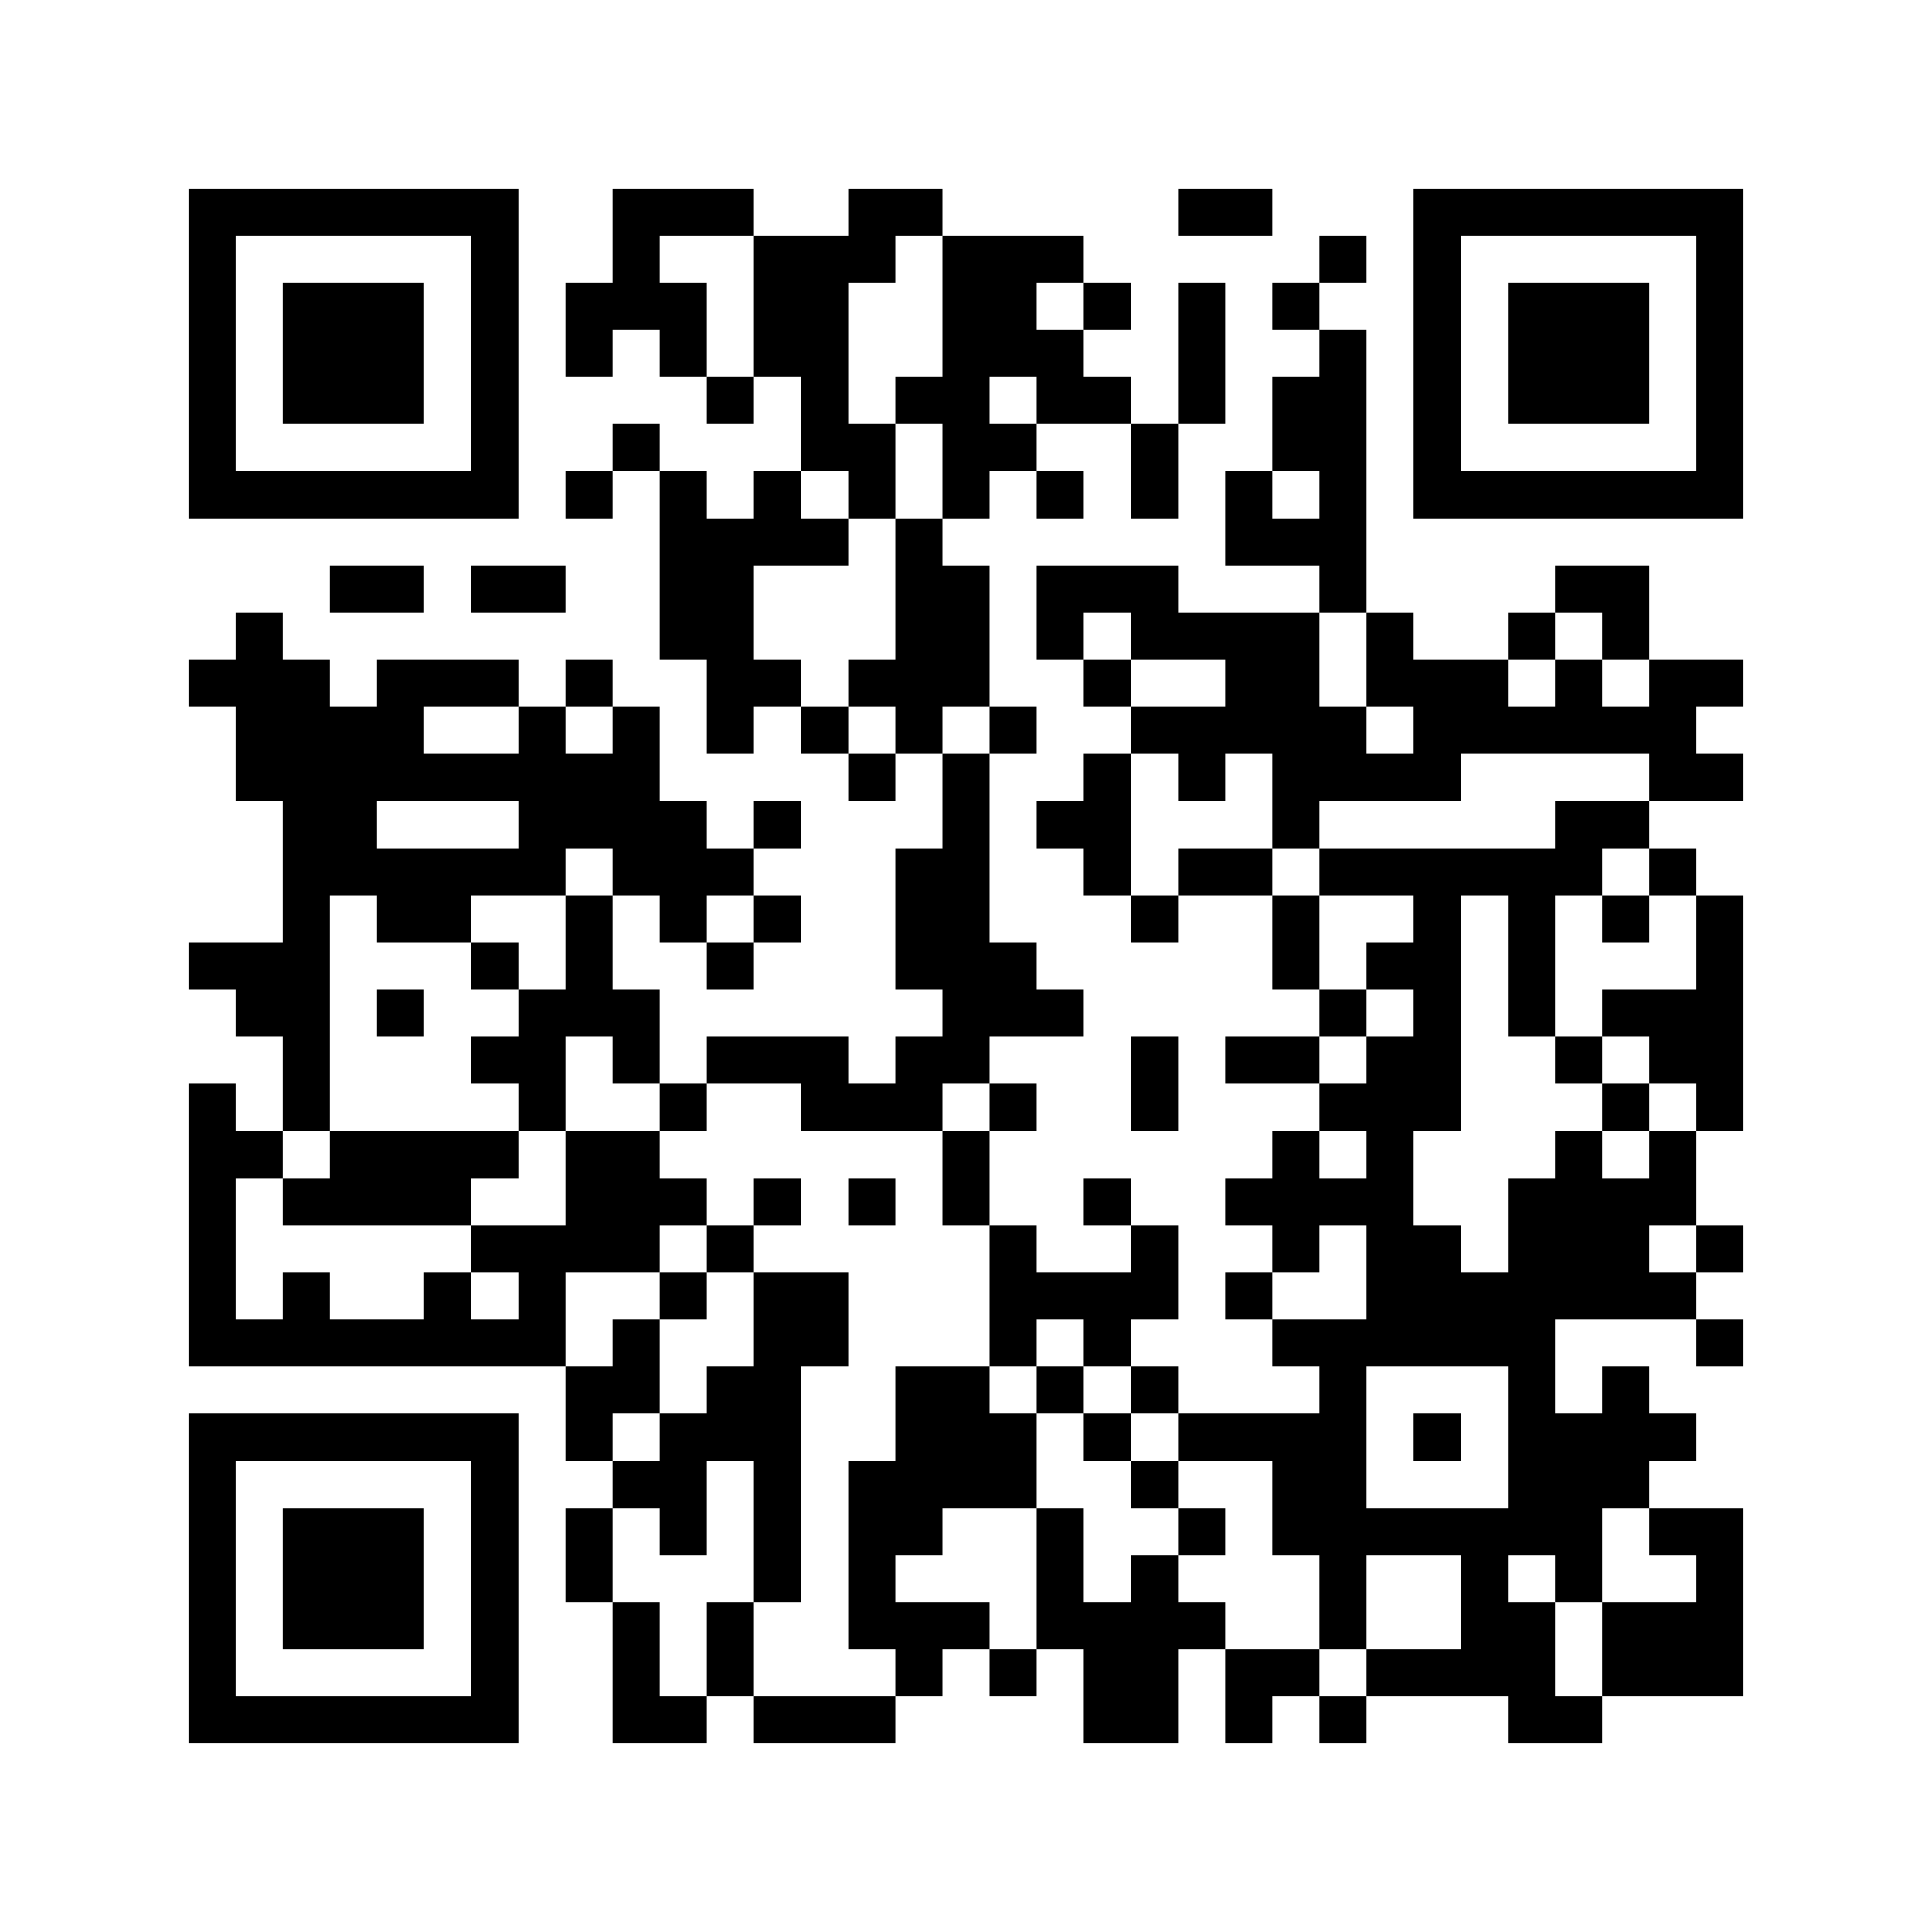
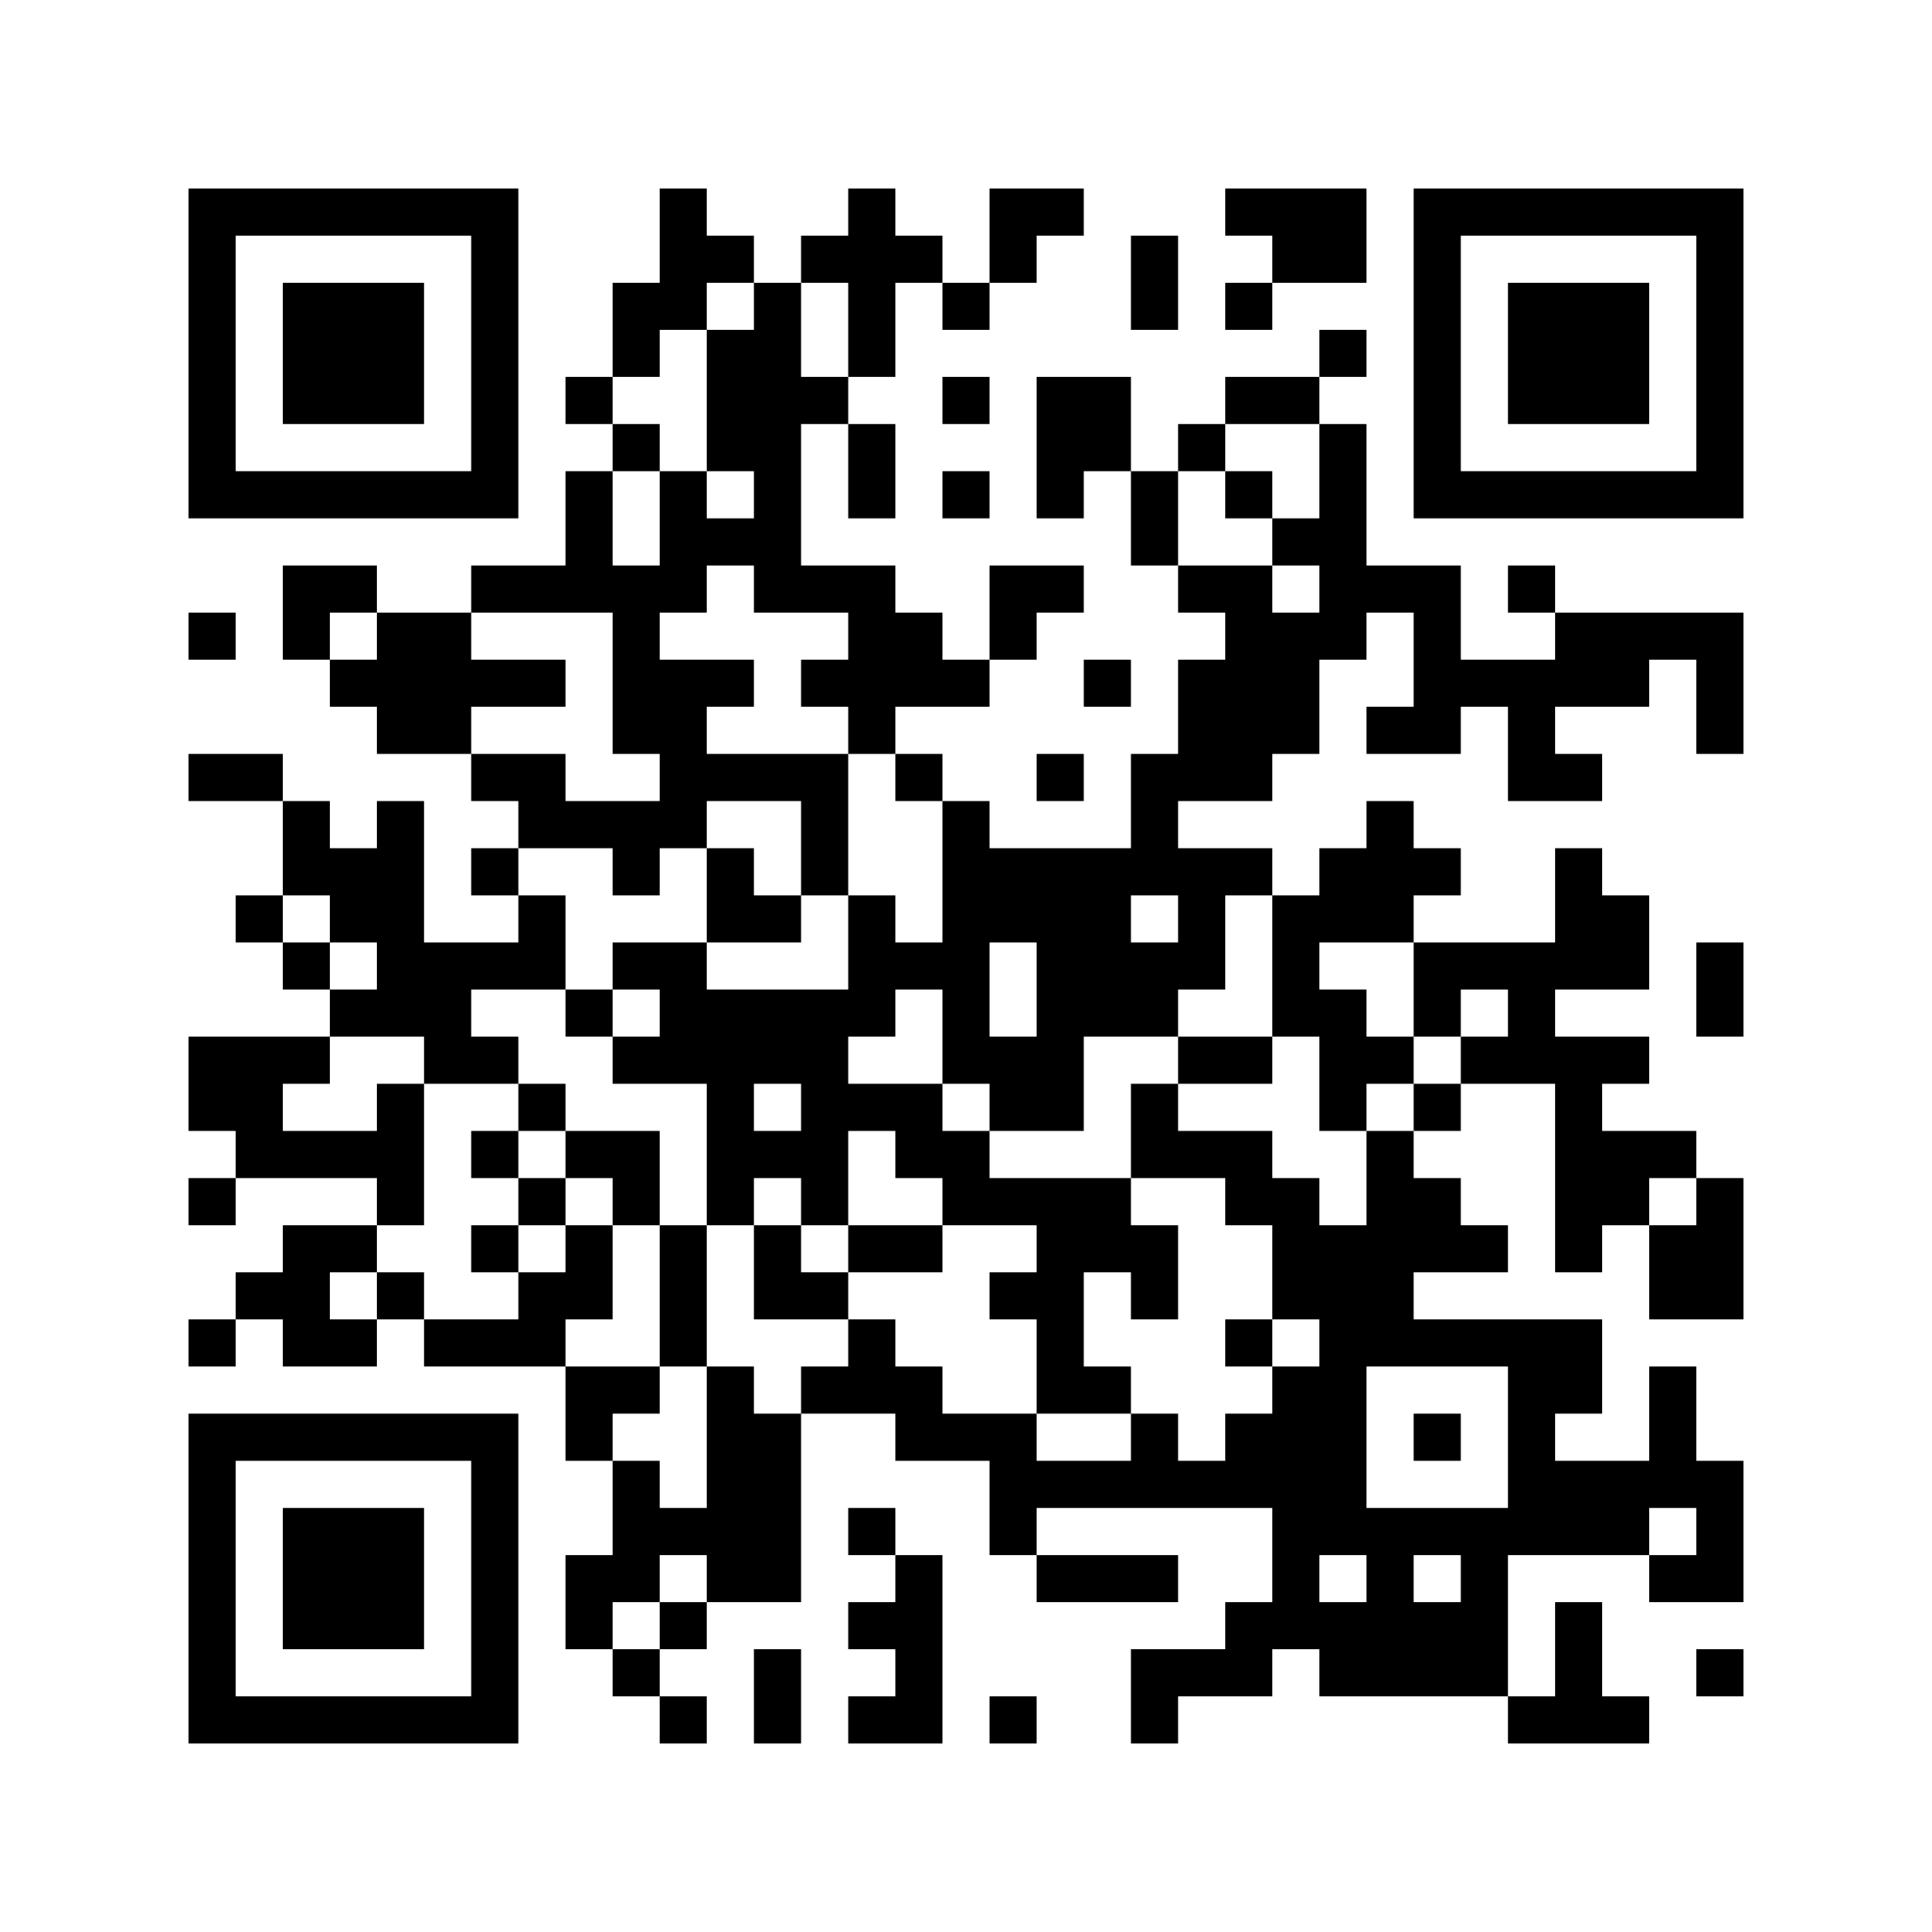
<svg xmlns="http://www.w3.org/2000/svg" height="328" width="328" class="pyqrcode">
-   <path transform="scale(8)" stroke="#000" class="pyqrline" d="M4 4.5h7m2 0h3m2 0h2m5 0h2m3 0h7m-33 1h1m5 0h1m2 0h1m2 0h3m1 0h3m5 0h1m1 0h1m5 0h1m-33 1h1m1 0h3m1 0h1m1 0h3m1 0h2m2 0h2m1 0h1m1 0h1m1 0h1m2 0h1m1 0h3m1 0h1m-33 1h1m1 0h3m1 0h1m1 0h1m1 0h1m1 0h2m2 0h3m2 0h1m2 0h1m1 0h1m1 0h3m1 0h1m-33 1h1m1 0h3m1 0h1m4 0h1m1 0h1m1 0h2m1 0h2m1 0h1m1 0h2m1 0h1m1 0h3m1 0h1m-33 1h1m5 0h1m2 0h1m3 0h2m1 0h2m2 0h1m2 0h2m1 0h1m5 0h1m-33 1h7m1 0h1m1 0h1m1 0h1m1 0h1m1 0h1m1 0h1m1 0h1m1 0h1m1 0h1m1 0h7m-23 1h4m1 0h1m6 0h3m-22 1h2m1 0h2m2 0h2m3 0h2m1 0h3m3 0h1m4 0h2m-30 1h1m8 0h2m3 0h2m1 0h1m1 0h4m1 0h1m2 0h1m1 0h1m-31 1h3m1 0h3m1 0h1m2 0h2m1 0h3m2 0h1m2 0h2m1 0h3m1 0h1m1 0h2m-32 1h4m2 0h1m1 0h1m1 0h1m1 0h1m1 0h1m1 0h1m2 0h5m1 0h6m-31 1h9m4 0h1m1 0h1m2 0h1m1 0h1m1 0h4m4 0h2m-31 1h2m3 0h4m1 0h1m3 0h1m1 0h2m3 0h1m5 0h2m-29 1h6m1 0h3m3 0h2m2 0h1m1 0h2m1 0h6m1 0h1m-30 1h1m1 0h2m2 0h1m1 0h1m1 0h1m2 0h2m3 0h1m2 0h1m2 0h1m1 0h1m1 0h1m1 0h1m-33 1h3m3 0h1m1 0h1m2 0h1m3 0h3m5 0h1m1 0h2m1 0h1m3 0h1m-32 1h2m1 0h1m2 0h3m6 0h3m5 0h1m1 0h1m1 0h1m1 0h3m-31 1h1m3 0h2m1 0h1m1 0h3m1 0h2m3 0h1m1 0h2m1 0h2m2 0h1m1 0h2m-33 1h1m1 0h1m4 0h1m2 0h1m2 0h3m1 0h1m2 0h1m3 0h3m3 0h1m1 0h1m-33 1h2m1 0h4m1 0h2m6 0h1m6 0h1m1 0h1m3 0h1m1 0h1m-32 1h1m1 0h4m2 0h3m1 0h1m1 0h1m1 0h1m2 0h1m2 0h4m2 0h4m-32 1h1m5 0h4m1 0h1m5 0h1m2 0h1m2 0h1m1 0h2m1 0h3m1 0h1m-33 1h1m1 0h1m2 0h1m1 0h1m2 0h1m1 0h2m3 0h4m1 0h1m2 0h7m-32 1h8m1 0h1m2 0h2m3 0h1m1 0h1m3 0h6m3 0h1m-25 1h2m1 0h2m2 0h2m1 0h1m1 0h1m3 0h1m3 0h1m1 0h1m-31 1h7m1 0h1m1 0h3m2 0h3m1 0h1m1 0h4m1 0h1m1 0h4m-32 1h1m5 0h1m2 0h2m1 0h1m1 0h4m2 0h1m2 0h2m3 0h3m-31 1h1m1 0h3m1 0h1m1 0h1m1 0h1m1 0h1m1 0h2m2 0h1m2 0h1m1 0h7m1 0h2m-33 1h1m1 0h3m1 0h1m1 0h1m3 0h1m1 0h1m3 0h1m1 0h1m3 0h1m2 0h1m1 0h1m2 0h1m-33 1h1m1 0h3m1 0h1m2 0h1m1 0h1m2 0h3m1 0h4m2 0h1m2 0h2m1 0h3m-33 1h1m5 0h1m2 0h1m1 0h1m3 0h1m1 0h1m1 0h2m1 0h2m1 0h4m1 0h3m-33 1h7m2 0h2m1 0h3m4 0h2m1 0h1m1 0h1m3 0h2" />
+   <path transform="scale(8)" stroke="#000" class="pyqrline" d="M4 4.5h7m3 0h1m3 0h1m2 0h2m3 0h3m1 0h7m-33 1h1m5 0h1m3 0h2m1 0h3m1 0h1m2 0h1m2 0h2m1 0h1m5 0h1m-33 1h1m1 0h3m1 0h1m2 0h2m1 0h1m1 0h1m1 0h1m3 0h1m1 0h1m3 0h1m1 0h3m1 0h1m-33 1h1m1 0h3m1 0h1m2 0h1m1 0h2m1 0h1m9 0h1m1 0h1m1 0h3m1 0h1m-33 1h1m1 0h3m1 0h1m1 0h1m2 0h3m2 0h1m1 0h2m2 0h2m2 0h1m1 0h3m1 0h1m-33 1h1m5 0h1m2 0h1m1 0h2m1 0h1m3 0h2m1 0h1m2 0h1m1 0h1m5 0h1m-33 1h7m1 0h1m1 0h1m1 0h1m1 0h1m1 0h1m1 0h1m1 0h1m1 0h1m1 0h1m1 0h7m-25 1h1m1 0h3m7 0h1m2 0h2m-23 1h2m2 0h5m1 0h3m2 0h2m2 0h2m1 0h3m1 0h1m-29 1h1m1 0h1m1 0h2m3 0h1m4 0h2m1 0h1m4 0h3m1 0h1m2 0h4m-30 1h5m1 0h3m1 0h4m2 0h1m1 0h3m2 0h5m1 0h1m-29 1h2m3 0h2m3 0h1m6 0h3m1 0h2m1 0h1m3 0h1m-33 1h2m4 0h2m2 0h4m1 0h1m2 0h1m1 0h3m5 0h2m-28 1h1m1 0h1m2 0h4m2 0h1m2 0h1m3 0h1m4 0h1m-24 1h3m1 0h1m2 0h1m1 0h1m1 0h1m2 0h7m1 0h3m2 0h1m-29 1h1m1 0h2m2 0h1m3 0h2m1 0h1m1 0h4m1 0h1m1 0h3m3 0h2m-29 1h1m1 0h4m1 0h2m3 0h3m1 0h4m1 0h1m2 0h5m1 0h1m-30 1h3m2 0h1m1 0h5m1 0h1m1 0h3m2 0h2m1 0h1m1 0h1m3 0h1m-33 1h3m2 0h2m2 0h5m2 0h3m2 0h2m1 0h2m1 0h4m-31 1h2m2 0h1m2 0h1m3 0h1m1 0h3m1 0h2m1 0h1m3 0h1m1 0h1m2 0h1m-29 1h4m1 0h1m1 0h2m1 0h3m1 0h2m3 0h3m2 0h1m3 0h3m-32 1h1m3 0h1m2 0h1m1 0h1m1 0h1m1 0h1m2 0h4m2 0h2m1 0h2m2 0h2m1 0h1m-31 1h2m2 0h1m1 0h1m1 0h1m1 0h1m1 0h2m2 0h3m2 0h5m1 0h1m1 0h2m-32 1h2m1 0h1m2 0h2m1 0h1m1 0h2m3 0h2m1 0h1m2 0h3m5 0h2m-33 1h1m1 0h2m1 0h3m2 0h1m3 0h1m3 0h1m3 0h1m1 0h6m-22 1h2m1 0h1m1 0h3m2 0h2m3 0h2m3 0h2m1 0h1m-32 1h7m1 0h1m2 0h2m2 0h3m2 0h1m1 0h3m1 0h1m1 0h1m2 0h1m-32 1h1m5 0h1m2 0h1m1 0h2m4 0h8m3 0h5m-33 1h1m1 0h3m1 0h1m2 0h4m1 0h1m2 0h1m5 0h8m1 0h1m-33 1h1m1 0h3m1 0h1m1 0h2m1 0h2m2 0h1m2 0h3m2 0h1m1 0h1m1 0h1m3 0h2m-33 1h1m1 0h3m1 0h1m1 0h1m1 0h1m3 0h2m6 0h6m1 0h1m-30 1h1m5 0h1m2 0h1m2 0h1m2 0h1m4 0h3m1 0h4m1 0h1m2 0h1m-33 1h7m3 0h1m1 0h1m1 0h2m1 0h1m2 0h1m7 0h3" />
</svg>
